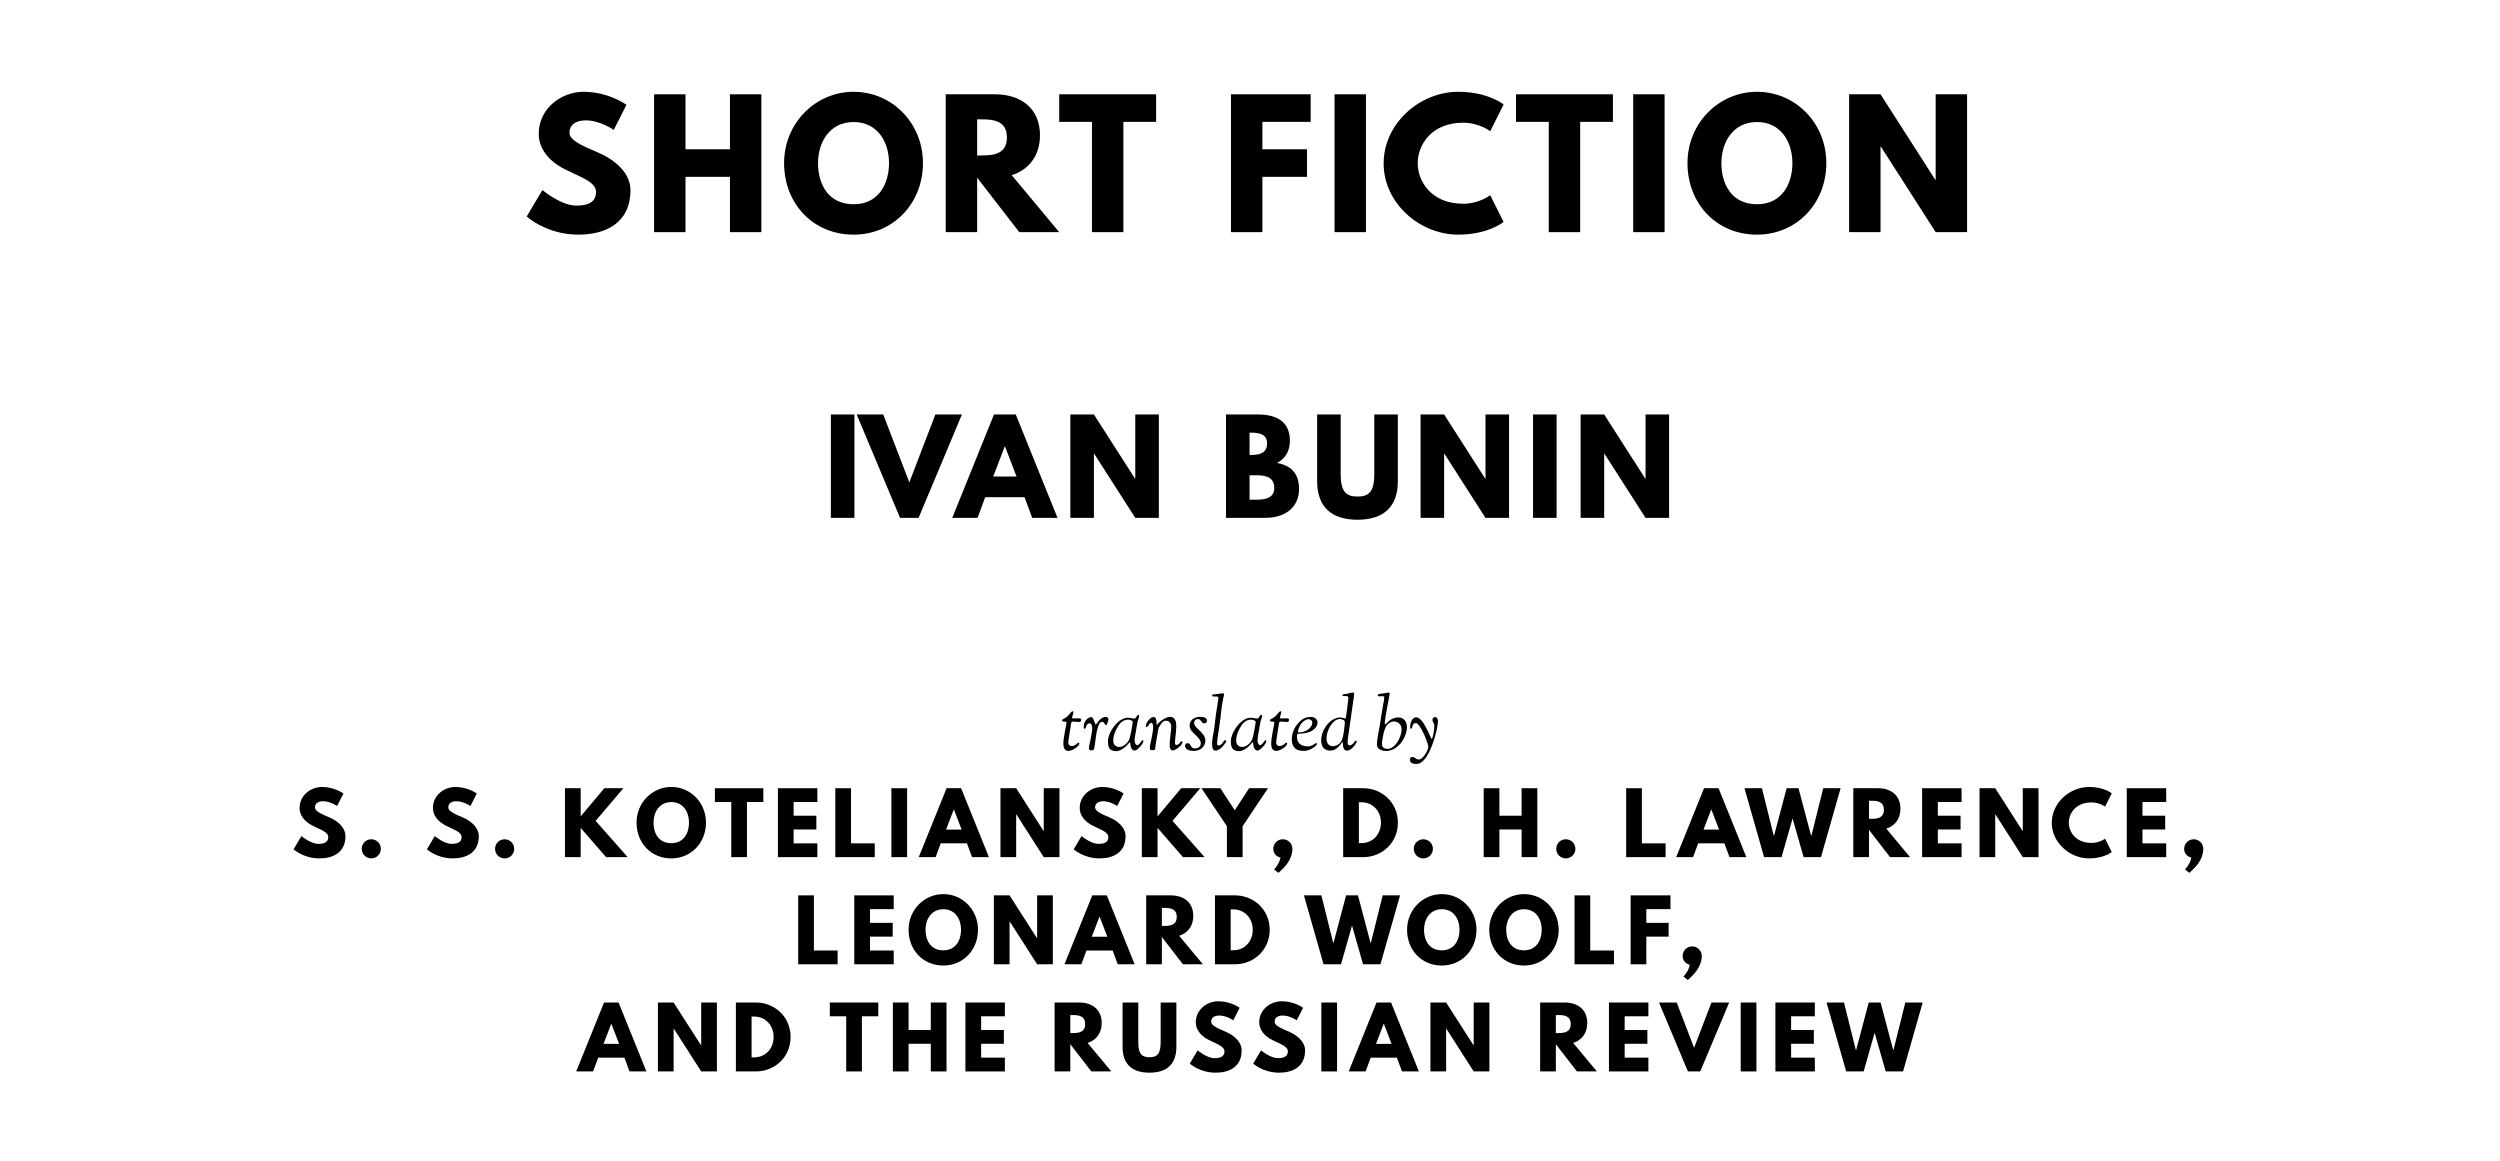
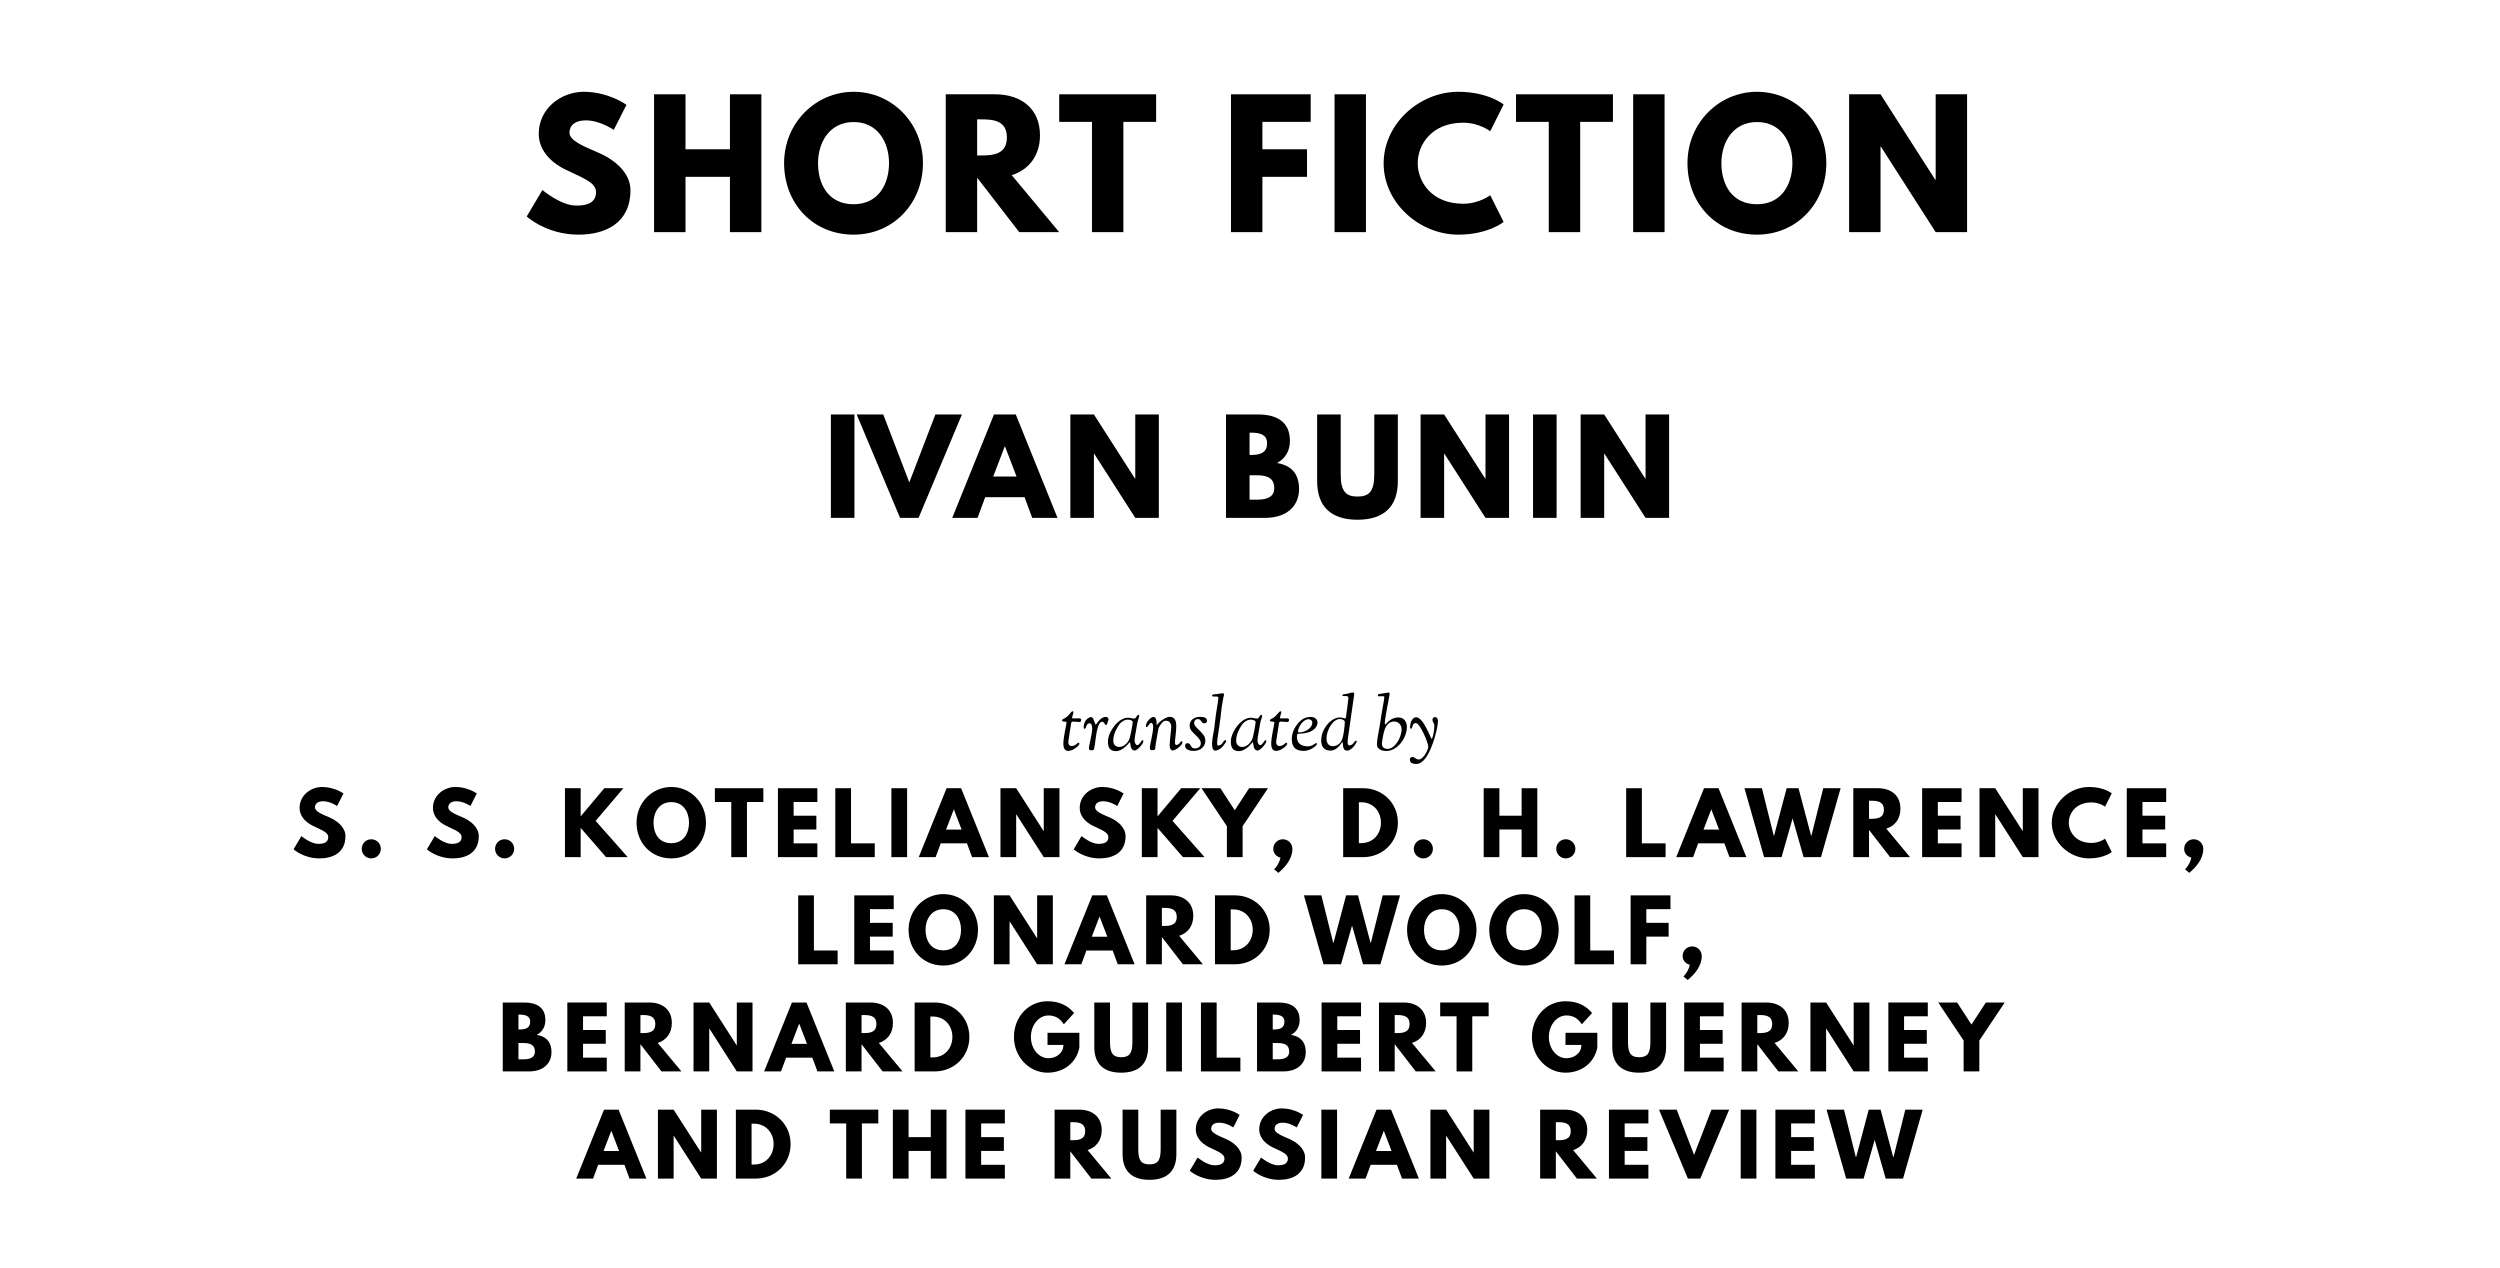
- <svg xmlns="http://www.w3.org/2000/svg" version="1.1" viewBox="0 0 1400 650">
+ <svg xmlns="http://www.w3.org/2000/svg" version="1.1" viewBox="0 0 1400 710">
  <g aria-label="SHORT FICTION">
    <path d="m 326.865,51.404 c -12.444,0 -25.17,9.17 -25.17,23.579 0,8.047 5.427,15.251 14.69,19.836 9.17,4.585 17.404,7.111 17.404,12.725 0,7.205 -7.298,7.579 -11.135,7.579 -8.608,0 -18.901,-8.702 -18.901,-8.702 l -8.795,14.784 c 0,0 10.947,10.199 29.006,10.199 15.064,0 29.099,-6.456 29.099,-24.889 0,-10.105 -9.45,-17.404 -18.058,-21.053 -8.795,-3.743 -16.094,-6.83 -16.094,-11.135 0,-4.211 3.181,-6.924 9.17,-6.924 7.953,0 15.626,5.333 15.626,5.333 l 7.111,-14.035 c 0,0 -9.918,-7.298 -23.953,-7.298 z" />
    <path d="m 383.877,99.029 h 24.889 V 130 h 17.591 V 52.807 H 408.766 V 83.591 H 383.877 V 52.807 H 366.287 V 130 h 17.591 z" />
    <path d="m 439.096,91.357 c 0,22.55 16.094,40.047 38.924,40.047 22.175,0 38.83,-17.497 38.83,-40.047 0,-22.55 -17.404,-39.953 -38.83,-39.953 -21.24,0 -38.924,17.404 -38.924,39.953 z m 18.994,0 c 0,-11.509 6.363,-23.018 19.93,-23.018 13.661,0 19.836,11.509 19.836,23.018 0,11.509 -5.801,23.018 -19.836,23.018 -14.409,0 -19.93,-11.509 -19.93,-23.018 z" />
    <path d="M 529.613,52.807 V 130 h 17.591 V 99.497 L 570.782,130 h 22.363 l -26.573,-31.906 c 9.45,-2.994 15.813,-10.76 15.813,-22.363 0,-15.158 -10.854,-22.924 -25.17,-22.924 z m 17.591,34.246 V 66.842 h 2.058 c 6.643,0 14.596,0.468 14.596,10.105 0,9.637 -7.953,10.105 -14.596,10.105 z" />
    <path d="m 593.161,68.246 h 18.339 V 130 h 17.591 V 68.246 h 18.339 V 52.807 H 593.161 Z" />
    <path d="M 733.981,52.807 H 689.349 V 130 h 17.591 V 99.029 h 24.982 V 83.591 H 706.94 V 68.246 H 733.981 Z" />
    <path d="M 764.937,52.807 H 747.346 V 130 h 17.591 z" />
    <path d="m 819.373,114.094 c -17.684,0 -25.45,-12.351 -25.45,-22.737 0,-10.292 7.766,-22.643 25.45,-22.643 8.982,0 15.158,4.772 15.158,4.772 l 7.485,-14.971 c 0,0 -8.608,-7.111 -25.357,-7.111 -21.895,0 -41.825,17.965 -41.825,40.14 0,22.082 20.023,39.86 41.825,39.86 16.749,0 25.357,-7.111 25.357,-7.111 l -7.485,-14.971 c 0,0 -6.175,4.772 -15.158,4.772 z" />
    <path d="m 848.972,68.246 h 18.339 V 130 h 17.591 V 68.246 h 18.339 V 52.807 h -54.269 z" />
    <path d="M 932.167,52.807 H 914.576 V 130 h 17.591 z" />
    <path d="m 944.988,91.357 c 0,22.55 16.094,40.047 38.924,40.047 22.175,0 38.83,-17.497 38.83,-40.047 0,-22.55 -17.404,-39.953 -38.83,-39.953 -21.24,0 -38.924,17.404 -38.924,39.953 z m 18.994,0 c 0,-11.509 6.363,-23.018 19.93,-23.018 13.661,0 19.836,11.509 19.836,23.018 0,11.509 -5.801,23.018 -19.836,23.018 -14.409,0 -19.93,-11.509 -19.93,-23.018 z" />
    <path d="m 1053.095,82.094 h 0.187 L 1083.972,130 h 17.591 V 52.807 h -17.591 v 47.906 h -0.187 L 1053.095,52.807 h -17.591 V 130 h 17.591 z" />
  </g>
  <g aria-label="IVAN BUNIN">
    <path d="M 478.484,232.105 H 465.291 V 290 h 13.193 z" />
    <path d="m 504.021,290 h 10.386 l 24.281,-57.895 h -14.877 l -14.596,38.035 -14.596,-38.035 h -14.877 z" />
    <path d="M 568.839,232.105 H 556.628 L 533.26,290 h 14.175 l 4.281,-11.579 H 573.751 L 578.032,290 h 14.175 z m 0.421,34.737 H 556.207 L 562.663,250 h 0.14 z" />
    <path d="m 612.59,254.07 h 0.14 L 635.748,290 h 13.193 V 232.105 H 635.748 v 35.93 h -0.14 L 612.59,232.105 H 599.397 V 290 h 13.193 z" />
    <path d="M 686.562,232.105 V 290 h 21.965 c 12,0 18.947,-6.596 18.947,-16.14 0,-9.333 -5.123,-13.333 -12.351,-14.596 4.912,-2.526 7.228,-7.088 7.228,-12.421 0,-11.018 -7.86,-14.737 -17.825,-14.737 z m 13.193,22.667 V 242.281 h 1.053 c 5.754,0 8.772,1.754 8.772,5.895 0,4.842 -3.088,6.596 -8.772,6.596 z m 0,25.053 v -13.684 h 4.14 c 6.246,0 9.684,1.895 9.684,7.228 0,4.561 -3.439,6.456 -9.684,6.456 z" />
    <path d="m 782.792,232.105 h -13.193 v 33.474 c 0,9.684 -2.947,12.491 -9.403,12.491 -6.456,0 -9.404,-2.807 -9.404,-12.491 v -33.474 h -13.193 v 37.333 c 0,14.316 7.86,21.614 22.596,21.614 14.737,0 22.596,-7.298 22.596,-21.614 z" />
    <path d="m 808.714,254.07 h 0.14 L 831.872,290 h 13.193 V 232.105 H 831.872 v 35.93 h -0.14 L 808.714,232.105 H 795.521 V 290 h 13.193 z" />
    <path d="M 871.691,232.105 H 858.498 V 290 h 13.193 z" />
    <path d="m 898.346,254.07 h 0.14 L 921.504,290 h 13.193 v -57.895 h -13.193 v 35.93 h -0.14 L 898.346,232.105 H 885.154 V 290 h 13.193 z" />
  </g>
  <g aria-label="translated by">
    <path d="m 594.755,403.422 c 0,1.19 2.508,0.255 2.508,1.148 0,1.148 -1.785,8.034 -1.785,11.945 0,3.316 1.573,3.996 2.721,3.996 2.635,0 6.249,-2.891 6.249,-3.996 0,-0.595 -0.34,-0.595 -0.468,-0.595 -0.68,0 -1.658,1.87 -3.996,1.87 -0.17,0 -1.743,-0.085 -1.743,-2.338 0,-0.68 0.978,-6.206 1.36,-8.842 0.255,-1.743 0.128,-2.508 1.36,-2.508 0.935,0 2.763,0.213 3.443,0.213 0.765,0 1.02,-0.255 1.02,-1.233 0,-0.51 -0.213,-0.808 -1.105,-0.808 -0.468,0 -0.808,0.043 -2.465,0.043 -1.403,0 -1.488,-0.043 -1.488,-0.298 0,-0.638 0.765,-2.635 0.765,-3.188 0,-0.383 -0.213,-0.51 -0.425,-0.51 -0.68,0 -0.765,0.553 -2.465,2.338 -1.87,1.955 -3.486,1.913 -3.486,2.763 z" />
    <path d="m 606.863,407.418 c 0,0.595 0.34,0.723 0.51,0.723 0.213,0 0.34,-0.128 0.468,-0.255 0.255,-0.298 0.595,-2.848 2.338,-2.848 0.765,0 1.445,0.765 1.445,2.891 0,3.188 -1.828,9.437 -1.828,11.137 0,1.02 0.85,1.105 1.275,1.105 h 0.213 c 1.53,0 1.445,0 2.38,-7.226 l 0.213,-1.403 c 0.213,-1.785 1.275,-7.354 3.188,-7.354 1.53,0 1.36,1.785 2.295,1.785 0.765,0 0.85,-1.318 0.935,-1.615 0.128,-0.468 0.468,-1.02 0.468,-1.573 0,-0.595 -0.468,-1.318 -1.573,-1.318 -3.146,0 -5.271,4.378 -5.569,4.378 -0.085,0 -0.128,-0.043 -1.19,-2.806 -0.255,-0.68 -0.68,-1.488 -1.573,-1.488 -0.383,0 -3.996,1.02 -3.996,5.866 z" />
    <path d="m 620.454,415.154 c 0,2.763 0.51,5.484 4.548,5.484 4.038,0 7.566,-5.101 7.779,-5.101 0.298,0 -0.085,4.761 2.635,4.761 1.148,0 3.061,-1.955 4.123,-3.486 0.553,-0.765 0.765,-1.403 0.765,-1.828 0,-0.17 -0.043,-0.468 -0.383,-0.468 -0.808,0 -1.7,2.763 -3.103,2.763 -0.808,0 -1.445,-1.403 -1.445,-2.508 0,-1.615 0.425,-3.571 0.765,-5.441 0.34,-1.913 0.595,-3.868 0.978,-5.441 0.298,-1.233 0.85,-2.253 0.85,-2.933 0,-0.468 -0.213,-0.638 -0.468,-0.638 -0.85,0 -1.36,2.083 -2.21,2.083 -1.403,0 -2.295,-0.468 -3.613,-0.468 -1.105,0 -1.955,0.213 -3.103,0.765 -2.253,1.063 -4.208,3.103 -5.739,5.526 -1.318,2.125 -2.38,4.548 -2.38,6.929 z m 2.976,-0.255 c 0,-0.765 0.085,-1.53 0.213,-2.295 0.383,-2.21 1.403,-4.123 2.635,-6.164 1.275,-2.168 3.528,-3.443 5.271,-3.443 0.893,0 2.806,0.298 2.806,1.488 0,0.128 -1.148,7.949 -2.168,9.989 -0.383,0.765 -2.38,3.826 -5.441,3.826 -1.785,0 -3.316,-1.275 -3.316,-3.401 z" />
    <path d="m 641.7,406.355 c 0,0.468 0.085,0.808 0.383,0.808 0.935,0 1.403,-2.38 2.721,-2.38 0.425,0 0.978,0.85 0.978,2.338 0,3.273 -1.87,9.862 -1.87,11.647 0,1.233 0.34,1.318 1.488,1.318 1.105,0 1.445,-0.17 1.573,-1.105 0.085,-0.595 -0.213,-0.085 0.85,-5.824 1.02,-5.484 0.51,-5.101 2.338,-7.694 0.978,-1.403 1.785,-1.87 2.763,-1.87 2.763,0 2.976,2.806 2.976,3.486 0,1.573 -0.893,7.269 -0.893,10.499 0,1.488 0.723,2.678 1.573,2.678 1.87,0 5.611,-2.976 5.611,-4.633 0,-0.255 -0.085,-0.51 -0.383,-0.51 -0.638,0 -0.808,0.51 -1.318,1.148 0,0 -0.978,0.935 -1.7,0.935 -0.468,0 -0.808,-0.34 -0.808,-1.53 0,-1.445 0.723,-5.951 0.723,-8.927 0,-2.678 -0.595,-5.313 -3.571,-5.313 -1.785,0 -4.038,1.53 -5.186,2.423 -1.573,1.19 -1.87,2.125 -2.125,2.125 -0.383,0 0.51,-4.463 -1.955,-4.463 -1.615,0 -4.166,3.188 -4.166,4.846 z" />
    <path d="m 663.651,417.705 c 0,2.253 3.061,2.806 4.718,2.806 5.441,0 6.631,-4.038 6.631,-5.569 0,-2.848 -1.615,-4.038 -2.933,-5.526 -1.02,-1.105 -3.358,-2.848 -3.358,-4.463 0,-1.275 0.638,-2.253 2.253,-2.253 1.658,0 1.828,2.38 3.358,2.38 0.213,0 1.615,-0.128 1.615,-1.445 0,-1.658 -1.658,-2.21 -3.953,-2.21 -3.316,0 -5.781,1.955 -5.781,4.803 0,2.55 1.615,3.656 3.316,5.399 1.53,1.53 2.933,2.763 2.933,4.761 0,0.51 -0.298,2.721 -3.401,2.721 -2.593,0 -1.87,-2.933 -4.038,-2.933 -0.51,0 -1.36,0.213 -1.36,1.53 z" />
    <path d="m 678.75,416.344 c 0,3.996 1.233,3.996 2.083,3.996 0.808,0 2.593,-0.85 3.698,-2.125 1.02,-1.19 2.125,-2.635 2.125,-3.061 0,-0.425 -0.213,-0.68 -0.51,-0.68 -1.105,0 -1.53,3.018 -3.868,3.018 -0.553,0 -0.68,-0.213 -0.68,-1.658 0,-1.445 0.51,-4.123 1.233,-9.139 1.36,-9.139 0.638,-7.566 2.21,-15.813 0.128,-0.808 0.425,-1.36 0.425,-1.955 0,-0.425 -0.213,-0.68 -0.893,-0.68 -1.105,0 -2.04,0.425 -5.143,0.638 -0.553,0.043 -0.638,0.383 -0.638,0.595 0,0.468 0.383,0.595 1.233,0.595 0.51,0 0.595,-0.043 1.233,-0.043 0.638,0 1.063,0.34 1.063,0.85 0,0.51 -0.638,4.336 -1.36,8.927 -0.425,2.721 -0.638,5.739 -1.02,8.417 -0.085,0.68 -1.19,5.696 -1.19,8.119 z" />
    <path d="m 689.28,415.154 c 0,2.763 0.51,5.484 4.548,5.484 4.038,0 7.566,-5.101 7.779,-5.101 0.298,0 -0.085,4.761 2.635,4.761 1.148,0 3.061,-1.955 4.123,-3.486 0.553,-0.765 0.765,-1.403 0.765,-1.828 0,-0.17 -0.043,-0.468 -0.383,-0.468 -0.808,0 -1.7,2.763 -3.103,2.763 -0.808,0 -1.445,-1.403 -1.445,-2.508 0,-1.615 0.425,-3.571 0.765,-5.441 0.34,-1.913 0.595,-3.868 0.978,-5.441 0.298,-1.233 0.85,-2.253 0.85,-2.933 0,-0.468 -0.213,-0.638 -0.468,-0.638 -0.85,0 -1.36,2.083 -2.21,2.083 -1.403,0 -2.295,-0.468 -3.613,-0.468 -1.105,0 -1.955,0.213 -3.103,0.765 -2.253,1.063 -4.208,3.103 -5.739,5.526 -1.318,2.125 -2.38,4.548 -2.38,6.929 z m 2.976,-0.255 c 0,-0.765 0.085,-1.53 0.213,-2.295 0.383,-2.21 1.403,-4.123 2.635,-6.164 1.275,-2.168 3.528,-3.443 5.271,-3.443 0.893,0 2.806,0.298 2.806,1.488 0,0.128 -1.148,7.949 -2.168,9.989 -0.383,0.765 -2.38,3.826 -5.441,3.826 -1.785,0 -3.316,-1.275 -3.316,-3.401 z" />
    <path d="m 711.154,403.422 c 0,1.19 2.508,0.255 2.508,1.148 0,1.148 -1.785,8.034 -1.785,11.945 0,3.316 1.573,3.996 2.721,3.996 2.635,0 6.249,-2.891 6.249,-3.996 0,-0.595 -0.34,-0.595 -0.468,-0.595 -0.68,0 -1.658,1.87 -3.996,1.87 -0.17,0 -1.743,-0.085 -1.743,-2.338 0,-0.68 0.978,-6.206 1.36,-8.842 0.255,-1.743 0.128,-2.508 1.36,-2.508 0.935,0 2.763,0.213 3.443,0.213 0.765,0 1.02,-0.255 1.02,-1.233 0,-0.51 -0.213,-0.808 -1.105,-0.808 -0.468,0 -0.808,0.043 -2.465,0.043 -1.403,0 -1.488,-0.043 -1.488,-0.298 0,-0.638 0.765,-2.635 0.765,-3.188 0,-0.383 -0.213,-0.51 -0.425,-0.51 -0.68,0 -0.765,0.553 -2.465,2.338 -1.87,1.955 -3.486,1.913 -3.486,2.763 z" />
    <path d="m 723.403,413.751 c 0,3.783 1.318,6.759 6.716,6.759 3.698,0 7.396,-2.976 7.396,-3.953 0,-0.255 -0.17,-0.425 -0.51,-0.425 -0.468,0 -2.168,1.828 -4.591,1.828 -4.208,0 -6.121,-2.125 -6.121,-5.314 0,-1.105 0.128,-1.743 0.723,-1.743 3.996,-0.043 6.291,-0.978 6.674,-1.148 0.808,-0.34 4.123,-2.083 4.123,-5.143 0,-1.87 -1.7,-3.146 -3.698,-3.146 -2.38,0 -4.336,0.765 -5.909,2.253 -2.933,2.721 -4.803,6.376 -4.803,10.032 z m 3.486,-4.421 c 0,-0.553 0.978,-3.273 2.253,-4.591 1.105,-1.148 2.423,-1.998 3.486,-1.998 0.723,0 2.253,0.383 2.253,1.998 0,2.678 -3.486,5.441 -7.609,5.441 -0.298,0 -0.383,-0.553 -0.383,-0.85 z" />
    <path d="m 739.868,414.687 c 0,3.188 1.488,5.654 5.101,5.654 4.208,0 6.376,-4.761 6.759,-4.761 0.595,0 -0.383,4.761 2.593,4.761 2.763,0 5.441,-4.293 5.441,-5.186 0,-0.17 -0.128,-0.383 -0.468,-0.383 -0.68,0 -1.658,2.635 -3.528,2.635 -0.978,0 -1.105,-0.893 -1.105,-1.828 0,-1.275 0.425,-3.953 0.893,-7.184 2.38,-17.386 2.806,-18.746 2.806,-19.851 0,-0.383 -0.298,-0.723 -0.68,-0.723 -1.148,0 -0.893,0.085 -3.273,0.68 -1.19,0.298 -2.678,0.128 -2.678,0.85 0,0.298 0.255,0.468 0.68,0.468 0.043,0 1.02,-0.043 1.488,-0.043 0.638,0 1.233,0.425 1.233,1.063 0,0.298 -1.403,11.477 -1.53,11.477 -1.19,0 -2.04,-0.553 -3.146,-0.553 -5.058,0 -10.584,6.334 -10.584,12.922 z m 2.976,-1.19 c 0,-4.463 3.486,-10.84 7.396,-10.84 1.148,0 2.848,0.553 2.848,1.7 0,1.7 -0.638,9.182 -2.338,11.307 -1.105,1.403 -2.763,2.21 -4.293,2.21 -2.593,0 -3.613,-1.913 -3.613,-4.378 z" />
    <path d="m 771.07,416.982 c 0,2.465 2.678,3.571 5.186,3.571 6.589,0 11.605,-7.609 11.605,-13.39 0,-2.763 -1.488,-5.399 -4.676,-5.399 -4.888,0 -6.886,3.953 -7.481,3.953 -0.085,0 -0.213,-0.34 -0.213,-0.638 0,-3.061 2.721,-15.728 2.721,-16.493 0,-0.468 -0.34,-0.765 -0.808,-0.765 -0.255,0 -1.02,0.255 -2.678,0.468 -1.955,0.255 -3.146,0.213 -3.146,1.063 0,0.595 0.34,0.595 0.808,0.595 0.638,0 1.105,-0.085 1.743,-0.085 0.85,0 1.063,0.298 1.063,0.51 0,1.02 -0.255,2.508 -0.638,4.336 -0.638,3.146 -1.148,7.269 -1.913,11.69 -0.595,3.443 -1.573,7.864 -1.573,10.584 z m 2.806,-0.51 c 0,-0.425 0.468,-4.973 1.7,-8.332 1.36,-3.698 4.123,-4.123 5.143,-4.123 2.338,0 4.166,1.955 4.166,4.336 0,4.888 -3.911,11.01 -7.736,11.01 -2.635,0 -3.273,-1.445 -3.273,-2.891 z" />
    <path d="m 789.506,425.313 c 0,1.955 1.7,2.508 3.528,2.508 3.996,0 6.716,-4.846 8.714,-9.904 2.508,-6.334 3.528,-12.2 3.528,-14.113 0,-1.318 -0.723,-2.253 -1.658,-2.253 -1.02,0 -1.445,0.808 -1.445,1.573 0,1.148 1.063,1.998 1.063,3.231 0,2.848 -0.935,7.396 -1.53,7.396 -0.468,0 -4.506,-12.072 -8.629,-12.072 -2.593,0 -3.443,3.698 -3.443,5.484 0,0.723 0.17,0.935 0.425,0.935 1.275,0 0.383,-3.188 2.848,-3.188 2.253,0 6.929,10.967 6.929,13.348 0,1.615 -2.806,7.056 -5.271,7.056 -1.955,0 -1.998,-1.403 -3.698,-1.403 -0.723,0 -1.36,0.68 -1.36,1.403 z" />
  </g>
  <g aria-label="S. S. KOTELIANSKY, D. H. LAWRENCE,">
    <path d="m 180.353,440.702 c -6.222,0 -12.585,4.585 -12.585,11.789 0,4.023 2.713,7.626 7.345,9.918 4.585,2.292 8.702,3.556 8.702,6.363 0,3.602 -3.649,3.789 -5.567,3.789 -4.304,0 -9.45,-4.351 -9.45,-4.351 l -4.398,7.392 c 0,0 5.474,5.099 14.503,5.099 7.532,0 14.55,-3.228 14.55,-12.444 0,-5.053 -4.725,-8.702 -9.029,-10.526 -4.398,-1.871 -8.047,-3.415 -8.047,-5.567 0,-2.105 1.591,-3.462 4.585,-3.462 3.977,0 7.813,2.667 7.813,2.667 l 3.556,-7.018 c 0,0 -4.959,-3.649 -11.977,-3.649 z" />
    <path d="m 207.897,469.988 c -2.947,0 -5.333,2.386 -5.333,5.38 0,2.947 2.386,5.333 5.333,5.333 2.994,0 5.38,-2.386 5.38,-5.333 0,-2.994 -2.386,-5.38 -5.38,-5.38 z" />
    <path d="m 255.021,440.702 c -6.222,0 -12.585,4.585 -12.585,11.789 0,4.023 2.713,7.626 7.345,9.918 4.585,2.292 8.702,3.556 8.702,6.363 0,3.602 -3.649,3.789 -5.567,3.789 -4.304,0 -9.45,-4.351 -9.45,-4.351 l -4.398,7.392 c 0,0 5.474,5.099 14.503,5.099 7.532,0 14.55,-3.228 14.55,-12.444 0,-5.053 -4.725,-8.702 -9.029,-10.526 -4.398,-1.871 -8.047,-3.415 -8.047,-5.567 0,-2.105 1.591,-3.462 4.585,-3.462 3.977,0 7.813,2.667 7.813,2.667 l 3.556,-7.018 c 0,0 -4.959,-3.649 -11.977,-3.649 z" />
    <path d="m 282.565,469.988 c -2.947,0 -5.333,2.386 -5.333,5.38 0,2.947 2.386,5.333 5.333,5.333 2.994,0 5.38,-2.386 5.38,-5.333 0,-2.994 -2.386,-5.38 -5.38,-5.38 z" />
    <path d="m 351.514,480 -17.965,-20.304 15.532,-18.292 h -10.667 l -13.24,15.766 v -15.766 h -8.795 V 480 h 8.795 V 463.626 L 339.397,480 Z" />
    <path d="m 356.473,460.678 c 0,11.275 8.047,20.023 19.462,20.023 11.088,0 19.415,-8.749 19.415,-20.023 0,-11.275 -8.702,-19.977 -19.415,-19.977 -10.62,0 -19.462,8.702 -19.462,19.977 z m 9.497,0 c 0,-5.754 3.181,-11.509 9.965,-11.509 6.83,0 9.918,5.754 9.918,11.509 0,5.754 -2.901,11.509 -9.918,11.509 -7.205,0 -9.965,-5.754 -9.965,-11.509 z" />
    <path d="m 400.336,449.123 h 9.17 V 480 h 8.795 v -30.877 h 9.17 v -7.719 h -27.135 z" />
    <path d="M 457.72,441.404 H 435.638 V 480 h 22.082 v -7.719 h -13.287 v -7.766 h 12.725 v -7.719 h -12.725 v -7.673 h 13.287 z" />
    <path d="m 476.571,441.404 h -8.795 V 480 h 22.082 v -7.719 h -13.287 z" />
    <path d="m 507.978,441.404 h -8.795 V 480 h 8.795 z" />
    <path d="m 538.223,441.404 h -8.14 L 514.503,480 h 9.45 l 2.854,-7.719 h 14.69 l 2.854,7.719 h 9.45 z m 0.281,23.158 h -8.702 l 4.304,-11.228 h 0.094 z" />
    <path d="m 569.057,456.047 h 0.094 L 584.495,480 h 8.795 v -38.596 h -8.795 v 23.953 h -0.094 l -15.345,-23.953 h -8.795 V 480 h 8.795 z" />
    <path d="m 617.221,440.702 c -6.222,0 -12.585,4.585 -12.585,11.789 0,4.023 2.713,7.626 7.345,9.918 4.585,2.292 8.702,3.556 8.702,6.363 0,3.602 -3.649,3.789 -5.567,3.789 -4.304,0 -9.45,-4.351 -9.45,-4.351 l -4.398,7.392 c 0,0 5.474,5.099 14.503,5.099 7.532,0 14.55,-3.228 14.55,-12.444 0,-5.053 -4.725,-8.702 -9.029,-10.526 -4.398,-1.871 -8.047,-3.415 -8.047,-5.567 0,-2.105 1.591,-3.462 4.585,-3.462 3.977,0 7.813,2.667 7.813,2.667 l 3.556,-7.018 c 0,0 -4.959,-3.649 -11.977,-3.649 z" />
    <path d="m 674.566,480 -17.965,-20.304 15.532,-18.292 h -10.667 l -13.24,15.766 v -15.766 h -8.795 V 480 h 8.795 V 463.626 L 662.449,480 Z" />
    <path d="m 672.842,441.404 14.222,21.287 V 480 h 8.795 v -17.31 l 14.222,-21.287 h -10.573 l -8.047,12.351 -8.047,-12.351 z" />
    <path d="m 718.361,469.988 c -2.947,0 -5.333,2.386 -5.333,5.38 0,2.48 1.731,4.351 4.023,4.912 -0.749,3.883 -3.556,6.55 -3.556,6.55 l 2.386,1.965 c 3.836,-3.181 7.86,-7.766 7.86,-13.427 0,-2.994 -2.386,-5.38 -5.38,-5.38 z" />
    <path d="M 752.177,441.404 V 480 h 11.181 c 10.62,0 19.462,-8.047 19.462,-19.322 0,-11.228 -8.889,-19.275 -19.462,-19.275 z m 8.795,30.737 v -22.877 h 1.357 c 6.55,0 10.994,5.006 10.994,11.462 -0.047,6.456 -4.491,11.415 -10.994,11.415 z" />
    <path d="m 797.049,469.988 c -2.947,0 -5.333,2.386 -5.333,5.38 0,2.947 2.386,5.333 5.333,5.333 2.994,0 5.38,-2.386 5.38,-5.333 0,-2.994 -2.386,-5.38 -5.38,-5.38 z" />
    <path d="m 839.66,464.515 h 12.444 V 480 h 8.795 v -38.596 h -8.795 v 15.392 h -12.444 v -15.392 h -8.795 V 480 h 8.795 z" />
    <path d="m 876.834,469.988 c -2.947,0 -5.333,2.386 -5.333,5.38 0,2.947 2.386,5.333 5.333,5.333 2.994,0 5.38,-2.386 5.38,-5.333 0,-2.994 -2.386,-5.38 -5.38,-5.38 z" />
    <path d="m 919.444,441.404 h -8.795 V 480 h 22.082 v -7.719 h -13.287 z" />
    <path d="m 962.389,441.404 h -8.14 L 938.67,480 h 9.45 l 2.854,-7.719 H 965.664 L 968.518,480 h 9.45 z m 0.281,23.158 h -8.702 l 4.304,-11.228 h 0.094 z" />
    <path d="m 1010.021,480 h 9.731 l 10.994,-38.596 h -9.731 l -6.596,26.48 h -0.234 l -7.018,-26.48 h -6.643 l -7.018,26.48 h -0.234 l -6.596,-26.48 h -9.778 L 987.893,480 h 9.778 l 6.175,-21.661 z" />
    <path d="M 1037.856,441.404 V 480 h 8.795 V 464.749 L 1058.441,480 h 11.181 l -13.287,-15.953 c 4.725,-1.497 7.906,-5.38 7.906,-11.181 0,-7.579 -5.427,-11.462 -12.585,-11.462 z m 8.795,17.123 v -10.105 h 1.029 c 3.322,0 7.298,0.234 7.298,5.053 0,4.819 -3.977,5.053 -7.298,5.053 z" />
    <path d="m 1098.473,441.404 h -22.082 V 480 h 22.082 v -7.719 h -13.287 v -7.766 h 12.725 v -7.719 h -12.725 v -7.673 h 13.287 z" />
    <path d="m 1117.324,456.047 h 0.094 L 1132.763,480 h 8.795 v -38.596 h -8.795 v 23.953 h -0.093 l -15.345,-23.953 h -8.795 V 480 h 8.795 z" />
    <path d="m 1171.256,472.047 c -8.842,0 -12.725,-6.175 -12.725,-11.368 0,-5.146 3.883,-11.322 12.725,-11.322 4.491,0 7.579,2.386 7.579,2.386 l 3.743,-7.485 c 0,0 -4.304,-3.556 -12.678,-3.556 -10.947,0 -20.912,8.982 -20.912,20.07 0,11.041 10.012,19.93 20.912,19.93 8.374,0 12.678,-3.556 12.678,-3.556 l -3.743,-7.485 c 0,0 -3.088,2.386 -7.579,2.386 z" />
    <path d="m 1213.071,441.404 h -22.082 V 480 h 22.082 v -7.719 h -13.287 v -7.766 h 12.725 v -7.719 h -12.725 v -7.673 h 13.287 z" />
    <path d="m 1228.46,469.988 c -2.947,0 -5.333,2.386 -5.333,5.38 0,2.48 1.731,4.351 4.023,4.912 -0.749,3.883 -3.556,6.55 -3.556,6.55 l 2.386,1.965 c 3.836,-3.181 7.86,-7.766 7.86,-13.427 0,-2.994 -2.386,-5.38 -5.38,-5.38 z" />
  </g>
  <g aria-label="LEONARD WOOLF,">
    <path d="M 455.784,501.404 H 446.988 V 540 h 22.082 v -7.719 h -13.287 z" />
    <path d="M 500.477,501.404 H 478.395 V 540 h 22.082 v -7.719 h -13.287 v -7.766 h 12.725 v -7.719 h -12.725 v -7.673 h 13.287 z" />
    <path d="m 508.803,520.678 c 0,11.275 8.047,20.023 19.462,20.023 11.088,0 19.415,-8.749 19.415,-20.023 0,-11.275 -8.702,-19.977 -19.415,-19.977 -10.62,0 -19.462,8.702 -19.462,19.977 z m 9.497,0 c 0,-5.754 3.181,-11.509 9.965,-11.509 6.83,0 9.918,5.754 9.918,11.509 0,5.754 -2.901,11.509 -9.918,11.509 -7.205,0 -9.965,-5.754 -9.965,-11.509 z" />
    <path d="m 565.356,516.047 h 0.094 L 580.795,540 h 8.795 v -38.596 h -8.795 v 23.953 h -0.094 l -15.345,-23.953 h -8.795 V 540 h 8.795 z" />
    <path d="m 619.814,501.404 h -8.14 L 596.095,540 h 9.45 l 2.854,-7.719 h 14.69 l 2.854,7.719 h 9.45 z m 0.281,23.158 h -8.702 l 4.304,-11.228 h 0.094 z" />
    <path d="M 641.853,501.404 V 540 h 8.795 V 524.749 L 662.438,540 h 11.181 l -13.287,-15.953 c 4.725,-1.497 7.906,-5.38 7.906,-11.181 0,-7.579 -5.427,-11.462 -12.585,-11.462 z m 8.795,17.123 v -10.105 h 1.029 c 3.322,0 7.298,0.234 7.298,5.053 0,4.819 -3.977,5.053 -7.298,5.053 z" />
    <path d="M 680.387,501.404 V 540 h 11.181 c 10.62,0 19.462,-8.047 19.462,-19.322 0,-11.228 -8.889,-19.275 -19.462,-19.275 z m 8.795,30.737 v -22.877 h 1.357 c 6.55,0 10.994,5.006 10.994,11.462 -0.047,6.456 -4.491,11.415 -10.994,11.415 z" />
    <path d="m 763.313,540 h 9.731 l 10.994,-38.596 h -9.731 l -6.596,26.48 h -0.234 l -7.018,-26.48 h -6.643 l -7.018,26.48 h -0.234 l -6.596,-26.48 h -9.778 L 741.184,540 h 9.778 l 6.175,-21.661 z" />
    <path d="m 787.955,520.678 c 0,11.275 8.047,20.023 19.462,20.023 11.088,0 19.415,-8.749 19.415,-20.023 0,-11.275 -8.702,-19.977 -19.415,-19.977 -10.62,0 -19.462,8.702 -19.462,19.977 z m 9.497,0 c 0,-5.754 3.181,-11.509 9.965,-11.509 6.83,0 9.918,5.754 9.918,11.509 0,5.754 -2.901,11.509 -9.918,11.509 -7.205,0 -9.965,-5.754 -9.965,-11.509 z" />
    <path d="m 833.982,520.678 c 0,11.275 8.047,20.023 19.462,20.023 11.088,0 19.415,-8.749 19.415,-20.023 0,-11.275 -8.702,-19.977 -19.415,-19.977 -10.62,0 -19.462,8.702 -19.462,19.977 z m 9.497,0 c 0,-5.754 3.181,-11.509 9.965,-11.509 6.83,0 9.918,5.754 9.918,11.509 0,5.754 -2.901,11.509 -9.918,11.509 -7.205,0 -9.965,-5.754 -9.965,-11.509 z" />
    <path d="m 890.535,501.404 h -8.795 V 540 h 22.082 v -7.719 h -13.287 z" />
    <path d="M 935.463,501.404 H 913.147 V 540 h 8.795 v -15.485 h 12.491 v -7.719 h -12.491 v -7.673 h 13.52 z" />
    <path d="m 947.603,529.988 c -2.947,0 -5.333,2.386 -5.333,5.38 0,2.48 1.731,4.351 4.023,4.912 -0.749,3.883 -3.556,6.55 -3.556,6.55 l 2.386,1.965 c 3.836,-3.181 7.86,-7.766 7.86,-13.427 0,-2.994 -2.386,-5.38 -5.38,-5.38 z" />
  </g>
+   <g aria-label="BERNARD GUILBERT GUERNEY">
+     <path d="M 281.546,561.404 V 600 h 14.643 c 8,0 12.632,-4.398 12.632,-10.76 0,-6.222 -3.415,-8.889 -8.234,-9.731 3.275,-1.684 4.819,-4.725 4.819,-8.281 0,-7.345 -5.24,-9.825 -11.883,-9.825 z m 8.795,15.111 v -8.327 h 0.702 c 3.836,0 5.848,1.17 5.848,3.93 0,3.228 -2.058,4.398 -5.848,4.398 z m 0,16.702 v -9.123 h 2.76 c 4.164,0 6.456,1.263 6.456,4.819 0,3.041 -2.292,4.304 -6.456,4.304 z" />
+     <path d="M 339.787,561.404 H 317.705 V 600 h 22.082 v -7.719 h -13.287 v -7.766 h 12.725 v -7.719 h -12.725 v -7.673 h 13.287 z" />
+     <path d="M 349.843,561.404 V 600 h 8.795 V 584.749 L 370.428,600 h 11.181 l -13.287,-15.953 c 4.725,-1.497 7.906,-5.38 7.906,-11.181 0,-7.579 -5.427,-11.462 -12.585,-11.462 z m 8.795,17.123 v -10.105 h 1.029 c 3.322,0 7.298,0.234 7.298,5.053 0,4.819 -3.977,5.053 -7.298,5.053 z" />
+     <path d="m 397.173,576.047 h 0.094 L 412.611,600 h 8.795 v -38.596 h -8.795 v 23.953 h -0.094 l -15.345,-23.953 h -8.795 V 600 h 8.795 z" />
+     <path d="M 451.631,561.404 H 443.49 L 427.912,600 h 9.45 l 2.854,-7.719 h 14.69 l 2.854,7.719 h 9.45 z m 0.281,23.158 h -8.702 l 4.304,-11.228 h 0.094 z" />
+     <path d="M 473.67,561.404 V 600 h 8.795 V 584.749 L 494.254,600 h 11.181 l -13.287,-15.953 c 4.725,-1.497 7.906,-5.38 7.906,-11.181 0,-7.579 -5.427,-11.462 -12.585,-11.462 z m 8.795,17.123 v -10.105 h 1.029 c 3.322,0 7.298,0.234 7.298,5.053 0,4.819 -3.977,5.053 -7.298,5.053 z" />
+     <path d="M 512.204,561.404 V 600 h 11.181 c 10.62,0 19.462,-8.047 19.462,-19.322 0,-11.228 -8.889,-19.275 -19.462,-19.275 z m 8.795,30.737 v -22.877 h 1.357 c 6.55,0 10.994,5.006 10.994,11.462 -0.047,6.456 -4.491,11.415 -10.994,11.415 z" />
+     <path d="m 604.436,578.386 h -17.825 v 6.784 h 8.889 c 0,4.725 -4.164,7.439 -8.374,7.439 -5.427,0 -9.825,-5.333 -9.825,-11.883 0,-6.69 4.398,-12.07 9.825,-12.07 3.415,0 6.363,1.357 8.608,4.959 l 5.754,-6.316 c -3.368,-4.07 -8.094,-6.596 -14.877,-6.596 -10.854,0 -18.807,8.936 -18.807,20.023 0,11.041 8.421,19.977 18.807,19.977 7.579,0 15.719,-4.164 17.825,-13.942 z" />
+     <path d="M 642.939,561.404 H 634.144 v 22.316 c 0,6.456 -1.965,8.327 -6.269,8.327 -4.304,0 -6.269,-1.871 -6.269,-8.327 v -22.316 h -8.795 v 24.889 c 0,9.544 5.24,14.409 15.064,14.409 9.825,0 15.064,-4.865 15.064,-14.409 z" />
+     <path d="M 661.887,561.404 H 653.092 V 600 h 8.795 z" />
+     <path d="m 681.325,561.404 h -8.795 V 600 h 22.082 v -7.719 h -13.287 z" />
+     <path d="M 703.936,561.404 V 600 h 14.643 c 8,0 12.632,-4.398 12.632,-10.76 0,-6.222 -3.415,-8.889 -8.234,-9.731 3.275,-1.684 4.819,-4.725 4.819,-8.281 0,-7.345 -5.24,-9.825 -11.883,-9.825 z m 8.795,15.111 v -8.327 h 0.702 c 3.836,0 5.848,1.17 5.848,3.93 0,3.228 -2.058,4.398 -5.848,4.398 z m 0,16.702 v -9.123 h 2.76 c 4.164,0 6.456,1.263 6.456,4.819 0,3.041 -2.292,4.304 -6.456,4.304 z" />
+     <path d="M 762.177,561.404 H 740.095 V 600 h 22.082 v -7.719 h -13.287 v -7.766 h 12.725 v -7.719 h -12.725 v -7.673 h 13.287 z" />
+     <path d="M 772.233,561.404 V 600 h 8.795 V 584.749 L 792.818,600 h 11.181 l -13.287,-15.953 c 4.725,-1.497 7.906,-5.38 7.906,-11.181 0,-7.579 -5.427,-11.462 -12.585,-11.462 z m 8.795,17.123 v -10.105 h 1.029 c 3.322,0 7.298,0.234 7.298,5.053 0,4.819 -3.977,5.053 -7.298,5.053 z" />
+     <path d="m 806.507,569.123 h 9.17 V 600 h 8.795 v -30.877 h 9.17 v -7.719 h -27.134 z" />
+     <path d="m 894.502,578.386 h -17.825 v 6.784 h 8.889 c 0,4.725 -4.164,7.439 -8.374,7.439 -5.427,0 -9.825,-5.333 -9.825,-11.883 0,-6.69 4.398,-12.07 9.825,-12.07 3.415,0 6.363,1.357 8.608,4.959 l 5.754,-6.316 c -3.368,-4.07 -8.094,-6.596 -14.877,-6.596 -10.854,0 -18.807,8.936 -18.807,20.023 0,11.041 8.421,19.977 18.807,19.977 7.579,0 15.719,-4.164 17.825,-13.942 z" />
+     <path d="m 933.005,561.404 h -8.795 v 22.316 c 0,6.456 -1.965,8.327 -6.269,8.327 -4.304,0 -6.269,-1.871 -6.269,-8.327 v -22.316 h -8.795 v 24.889 c 0,9.544 5.24,14.409 15.064,14.409 9.825,0 15.064,-4.865 15.064,-14.409 z" />
+     <path d="M 965.24,561.404 H 943.158 V 600 h 22.082 v -7.719 h -13.287 v -7.766 h 12.725 v -7.719 h -12.725 v -7.673 h 13.287 z" />
+     <path d="M 975.296,561.404 V 600 h 8.795 V 584.749 L 995.881,600 h 11.181 l -13.287,-15.953 c 4.725,-1.497 7.906,-5.38 7.906,-11.181 0,-7.579 -5.427,-11.462 -12.585,-11.462 z m 8.795,17.123 v -10.105 h 1.029 c 3.322,0 7.298,0.234 7.298,5.053 0,4.819 -3.977,5.053 -7.298,5.053 z" />
+     <path d="m 1022.626,576.047 h 0.094 L 1038.064,600 h 8.795 v -38.596 h -8.795 v 23.953 h -0.093 l -15.345,-23.953 h -8.795 V 600 h 8.795 z" />
+     <path d="m 1079.564,561.404 h -22.082 V 600 h 22.082 v -7.719 h -13.287 v -7.766 h 12.725 v -7.719 h -12.725 v -7.673 h 13.287 z" />
+     <path d="m 1085.409,561.404 14.222,21.287 V 600 h 8.795 v -17.31 l 14.222,-21.287 h -10.573 l -8.047,12.351 -8.047,-12.351 z" />
+   </g>
  <g aria-label="AND THE RUSSIAN REVIEW">
-     <path d="M 346.399,561.404 H 338.258 L 322.679,600 h 9.45 l 2.854,-7.719 h 14.69 l 2.854,7.719 h 9.45 z m 0.281,23.158 h -8.702 l 4.304,-11.228 h 0.094 z" />
-     <path d="m 377.233,576.047 h 0.094 L 392.671,600 h 8.795 v -38.596 h -8.795 v 23.953 h -0.094 L 377.233,561.404 H 368.438 V 600 h 8.795 z" />
-     <path d="M 412.089,561.404 V 600 h 11.181 c 10.62,0 19.462,-8.047 19.462,-19.322 0,-11.228 -8.889,-19.275 -19.462,-19.275 z m 8.795,30.737 v -22.877 h 1.357 c 6.55,0 10.994,5.006 10.994,11.462 -0.047,6.456 -4.491,11.415 -10.994,11.415 z" />
-     <path d="m 464.704,569.123 h 9.17 V 600 h 8.795 v -30.877 h 9.17 v -7.719 h -27.135 z" />
-     <path d="m 508.801,584.515 h 12.444 V 600 h 8.795 v -38.596 h -8.795 v 15.392 h -12.444 v -15.392 h -8.795 V 600 h 8.795 z" />
-     <path d="M 562.723,561.404 H 540.641 V 600 h 22.082 v -7.719 h -13.287 v -7.766 h 12.725 v -7.719 h -12.725 v -7.673 h 13.287 z" />
-     <path d="M 590.572,561.404 V 600 h 8.795 V 584.749 L 611.157,600 h 11.181 l -13.287,-15.953 c 4.725,-1.497 7.906,-5.38 7.906,-11.181 0,-7.579 -5.427,-11.462 -12.585,-11.462 z m 8.795,17.123 v -10.105 h 1.029 c 3.322,0 7.298,0.234 7.298,5.053 0,4.819 -3.977,5.053 -7.298,5.053 z" />
-     <path d="m 658.767,561.404 h -8.795 v 22.316 c 0,6.456 -1.965,8.327 -6.269,8.327 -4.304,0 -6.269,-1.871 -6.269,-8.327 v -22.316 h -8.795 v 24.889 c 0,9.544 5.24,14.409 15.064,14.409 9.825,0 15.064,-4.865 15.064,-14.409 z" />
-     <path d="m 682.228,560.702 c -6.222,0 -12.585,4.585 -12.585,11.789 0,4.023 2.713,7.626 7.345,9.918 4.585,2.292 8.702,3.556 8.702,6.363 0,3.602 -3.649,3.789 -5.567,3.789 -4.304,0 -9.45,-4.351 -9.45,-4.351 l -4.398,7.392 c 0,0 5.474,5.099 14.503,5.099 7.532,0 14.55,-3.228 14.55,-12.444 0,-5.053 -4.725,-8.702 -9.029,-10.526 -4.398,-1.871 -8.047,-3.415 -8.047,-5.567 0,-2.105 1.591,-3.462 4.585,-3.462 3.977,0 7.813,2.667 7.813,2.667 l 3.556,-7.018 c 0,0 -4.959,-3.649 -11.977,-3.649 z" />
-     <path d="m 717.747,560.702 c -6.222,0 -12.585,4.585 -12.585,11.789 0,4.023 2.713,7.626 7.345,9.918 4.585,2.292 8.702,3.556 8.702,6.363 0,3.602 -3.649,3.789 -5.567,3.789 -4.304,0 -9.45,-4.351 -9.45,-4.351 l -4.398,7.392 c 0,0 5.474,5.099 14.503,5.099 7.532,0 14.55,-3.228 14.55,-12.444 0,-5.053 -4.725,-8.702 -9.029,-10.526 -4.398,-1.871 -8.047,-3.415 -8.047,-5.567 0,-2.105 1.591,-3.462 4.585,-3.462 3.977,0 7.813,2.667 7.813,2.667 l 3.556,-7.018 c 0,0 -4.959,-3.649 -11.977,-3.649 z" />
-     <path d="m 748.753,561.404 h -8.795 V 600 h 8.795 z" />
-     <path d="m 778.997,561.404 h -8.14 L 755.278,600 h 9.45 l 2.854,-7.719 H 782.272 L 785.126,600 h 9.45 z m 0.281,23.158 h -8.702 l 4.304,-11.228 h 0.094 z" />
-     <path d="m 809.832,576.047 h 0.094 L 825.27,600 h 8.795 v -38.596 h -8.795 v 23.953 h -0.094 l -15.345,-23.953 h -8.795 V 600 h 8.795 z" />
-     <path d="M 862.48,561.404 V 600 h 8.795 V 584.749 L 883.065,600 h 11.181 l -13.287,-15.953 c 4.725,-1.497 7.906,-5.38 7.906,-11.181 0,-7.579 -5.427,-11.462 -12.585,-11.462 z m 8.795,17.123 v -10.105 h 1.029 c 3.322,0 7.298,0.234 7.298,5.053 0,4.819 -3.977,5.053 -7.298,5.053 z" />
-     <path d="M 923.096,561.404 H 901.014 V 600 h 22.082 v -7.719 h -13.287 v -7.766 h 12.725 v -7.719 h -12.725 v -7.673 h 13.287 z" />
-     <path d="m 945.223,600 h 6.924 l 16.187,-38.596 h -9.918 l -9.731,25.357 -9.731,-25.357 h -9.918 z" />
-     <path d="m 983.589,561.404 h -8.795 V 600 h 8.795 z" />
-     <path d="M 1016.312,561.404 H 994.231 V 600 h 22.082 v -7.719 h -13.287 v -7.766 h 12.725 v -7.719 h -12.725 v -7.673 h 13.287 z" />
-     <path d="m 1055.983,600 h 9.731 l 10.994,-38.596 h -9.731 l -6.596,26.48 h -0.234 l -7.018,-26.48 h -6.643 l -7.018,26.48 h -0.234 l -6.596,-26.48 H 1022.86 L 1033.854,600 h 9.778 l 6.175,-21.661 z" />
+     <path d="M 346.399,621.404 H 338.258 L 322.679,660 h 9.45 l 2.854,-7.719 h 14.69 l 2.854,7.719 h 9.45 z m 0.281,23.158 h -8.702 l 4.304,-11.228 h 0.094 z" />
+     <path d="m 377.233,636.047 h 0.094 L 392.671,660 h 8.795 v -38.596 h -8.795 v 23.953 h -0.094 L 377.233,621.404 H 368.438 V 660 h 8.795 z" />
+     <path d="M 412.089,621.404 V 660 h 11.181 c 10.62,0 19.462,-8.047 19.462,-19.322 0,-11.228 -8.889,-19.275 -19.462,-19.275 z m 8.795,30.737 v -22.877 h 1.357 c 6.55,0 10.994,5.006 10.994,11.462 -0.047,6.456 -4.491,11.415 -10.994,11.415 z" />
+     <path d="m 464.704,629.123 h 9.17 V 660 h 8.795 v -30.877 h 9.17 v -7.719 h -27.135 z" />
+     <path d="m 508.801,644.515 h 12.444 V 660 h 8.795 v -38.596 h -8.795 v 15.392 h -12.444 v -15.392 h -8.795 V 660 h 8.795 z" />
+     <path d="M 562.723,621.404 H 540.641 V 660 h 22.082 v -7.719 h -13.287 v -7.766 h 12.725 v -7.719 h -12.725 v -7.673 h 13.287 z" />
+     <path d="M 590.572,621.404 V 660 h 8.795 V 644.749 L 611.157,660 h 11.181 l -13.287,-15.953 c 4.725,-1.497 7.906,-5.38 7.906,-11.181 0,-7.579 -5.427,-11.462 -12.585,-11.462 z m 8.795,17.123 v -10.105 h 1.029 c 3.322,0 7.298,0.234 7.298,5.053 0,4.819 -3.977,5.053 -7.298,5.053 z" />
+     <path d="m 658.767,621.404 h -8.795 v 22.316 c 0,6.456 -1.965,8.327 -6.269,8.327 -4.304,0 -6.269,-1.871 -6.269,-8.327 v -22.316 h -8.795 v 24.889 c 0,9.544 5.24,14.409 15.064,14.409 9.825,0 15.064,-4.865 15.064,-14.409 z" />
+     <path d="m 682.228,620.702 c -6.222,0 -12.585,4.585 -12.585,11.789 0,4.023 2.713,7.626 7.345,9.918 4.585,2.292 8.702,3.556 8.702,6.363 0,3.602 -3.649,3.789 -5.567,3.789 -4.304,0 -9.45,-4.351 -9.45,-4.351 l -4.398,7.392 c 0,0 5.474,5.099 14.503,5.099 7.532,0 14.55,-3.228 14.55,-12.444 0,-5.053 -4.725,-8.702 -9.029,-10.526 -4.398,-1.871 -8.047,-3.415 -8.047,-5.567 0,-2.105 1.591,-3.462 4.585,-3.462 3.977,0 7.813,2.667 7.813,2.667 l 3.556,-7.018 c 0,0 -4.959,-3.649 -11.977,-3.649 z" />
+     <path d="m 717.747,620.702 c -6.222,0 -12.585,4.585 -12.585,11.789 0,4.023 2.713,7.626 7.345,9.918 4.585,2.292 8.702,3.556 8.702,6.363 0,3.602 -3.649,3.789 -5.567,3.789 -4.304,0 -9.45,-4.351 -9.45,-4.351 l -4.398,7.392 c 0,0 5.474,5.099 14.503,5.099 7.532,0 14.55,-3.228 14.55,-12.444 0,-5.053 -4.725,-8.702 -9.029,-10.526 -4.398,-1.871 -8.047,-3.415 -8.047,-5.567 0,-2.105 1.591,-3.462 4.585,-3.462 3.977,0 7.813,2.667 7.813,2.667 l 3.556,-7.018 c 0,0 -4.959,-3.649 -11.977,-3.649 z" />
+     <path d="m 748.753,621.404 h -8.795 V 660 h 8.795 z" />
+     <path d="m 778.997,621.404 h -8.14 L 755.278,660 h 9.45 l 2.854,-7.719 H 782.272 L 785.126,660 h 9.45 z m 0.281,23.158 h -8.702 l 4.304,-11.228 h 0.094 z" />
+     <path d="m 809.832,636.047 h 0.094 L 825.27,660 h 8.795 v -38.596 h -8.795 v 23.953 h -0.094 l -15.345,-23.953 h -8.795 V 660 h 8.795 z" />
+     <path d="M 862.48,621.404 V 660 h 8.795 V 644.749 L 883.065,660 h 11.181 l -13.287,-15.953 c 4.725,-1.497 7.906,-5.38 7.906,-11.181 0,-7.579 -5.427,-11.462 -12.585,-11.462 z m 8.795,17.123 v -10.105 h 1.029 c 3.322,0 7.298,0.234 7.298,5.053 0,4.819 -3.977,5.053 -7.298,5.053 z" />
+     <path d="M 923.096,621.404 H 901.014 V 660 h 22.082 v -7.719 h -13.287 v -7.766 h 12.725 v -7.719 h -12.725 v -7.673 h 13.287 z" />
+     <path d="m 945.223,660 h 6.924 l 16.187,-38.596 h -9.918 l -9.731,25.357 -9.731,-25.357 h -9.918 z" />
+     <path d="m 983.589,621.404 h -8.795 V 660 h 8.795 z" />
+     <path d="M 1016.312,621.404 H 994.231 V 660 h 22.082 v -7.719 h -13.287 v -7.766 h 12.725 v -7.719 h -12.725 v -7.673 h 13.287 z" />
+     <path d="m 1055.983,660 h 9.731 l 10.994,-38.596 h -9.731 l -6.596,26.48 h -0.234 l -7.018,-26.48 h -6.643 l -7.018,26.48 h -0.234 l -6.596,-26.48 H 1022.86 L 1033.854,660 h 9.778 l 6.175,-21.661 z" />
  </g>
</svg>
